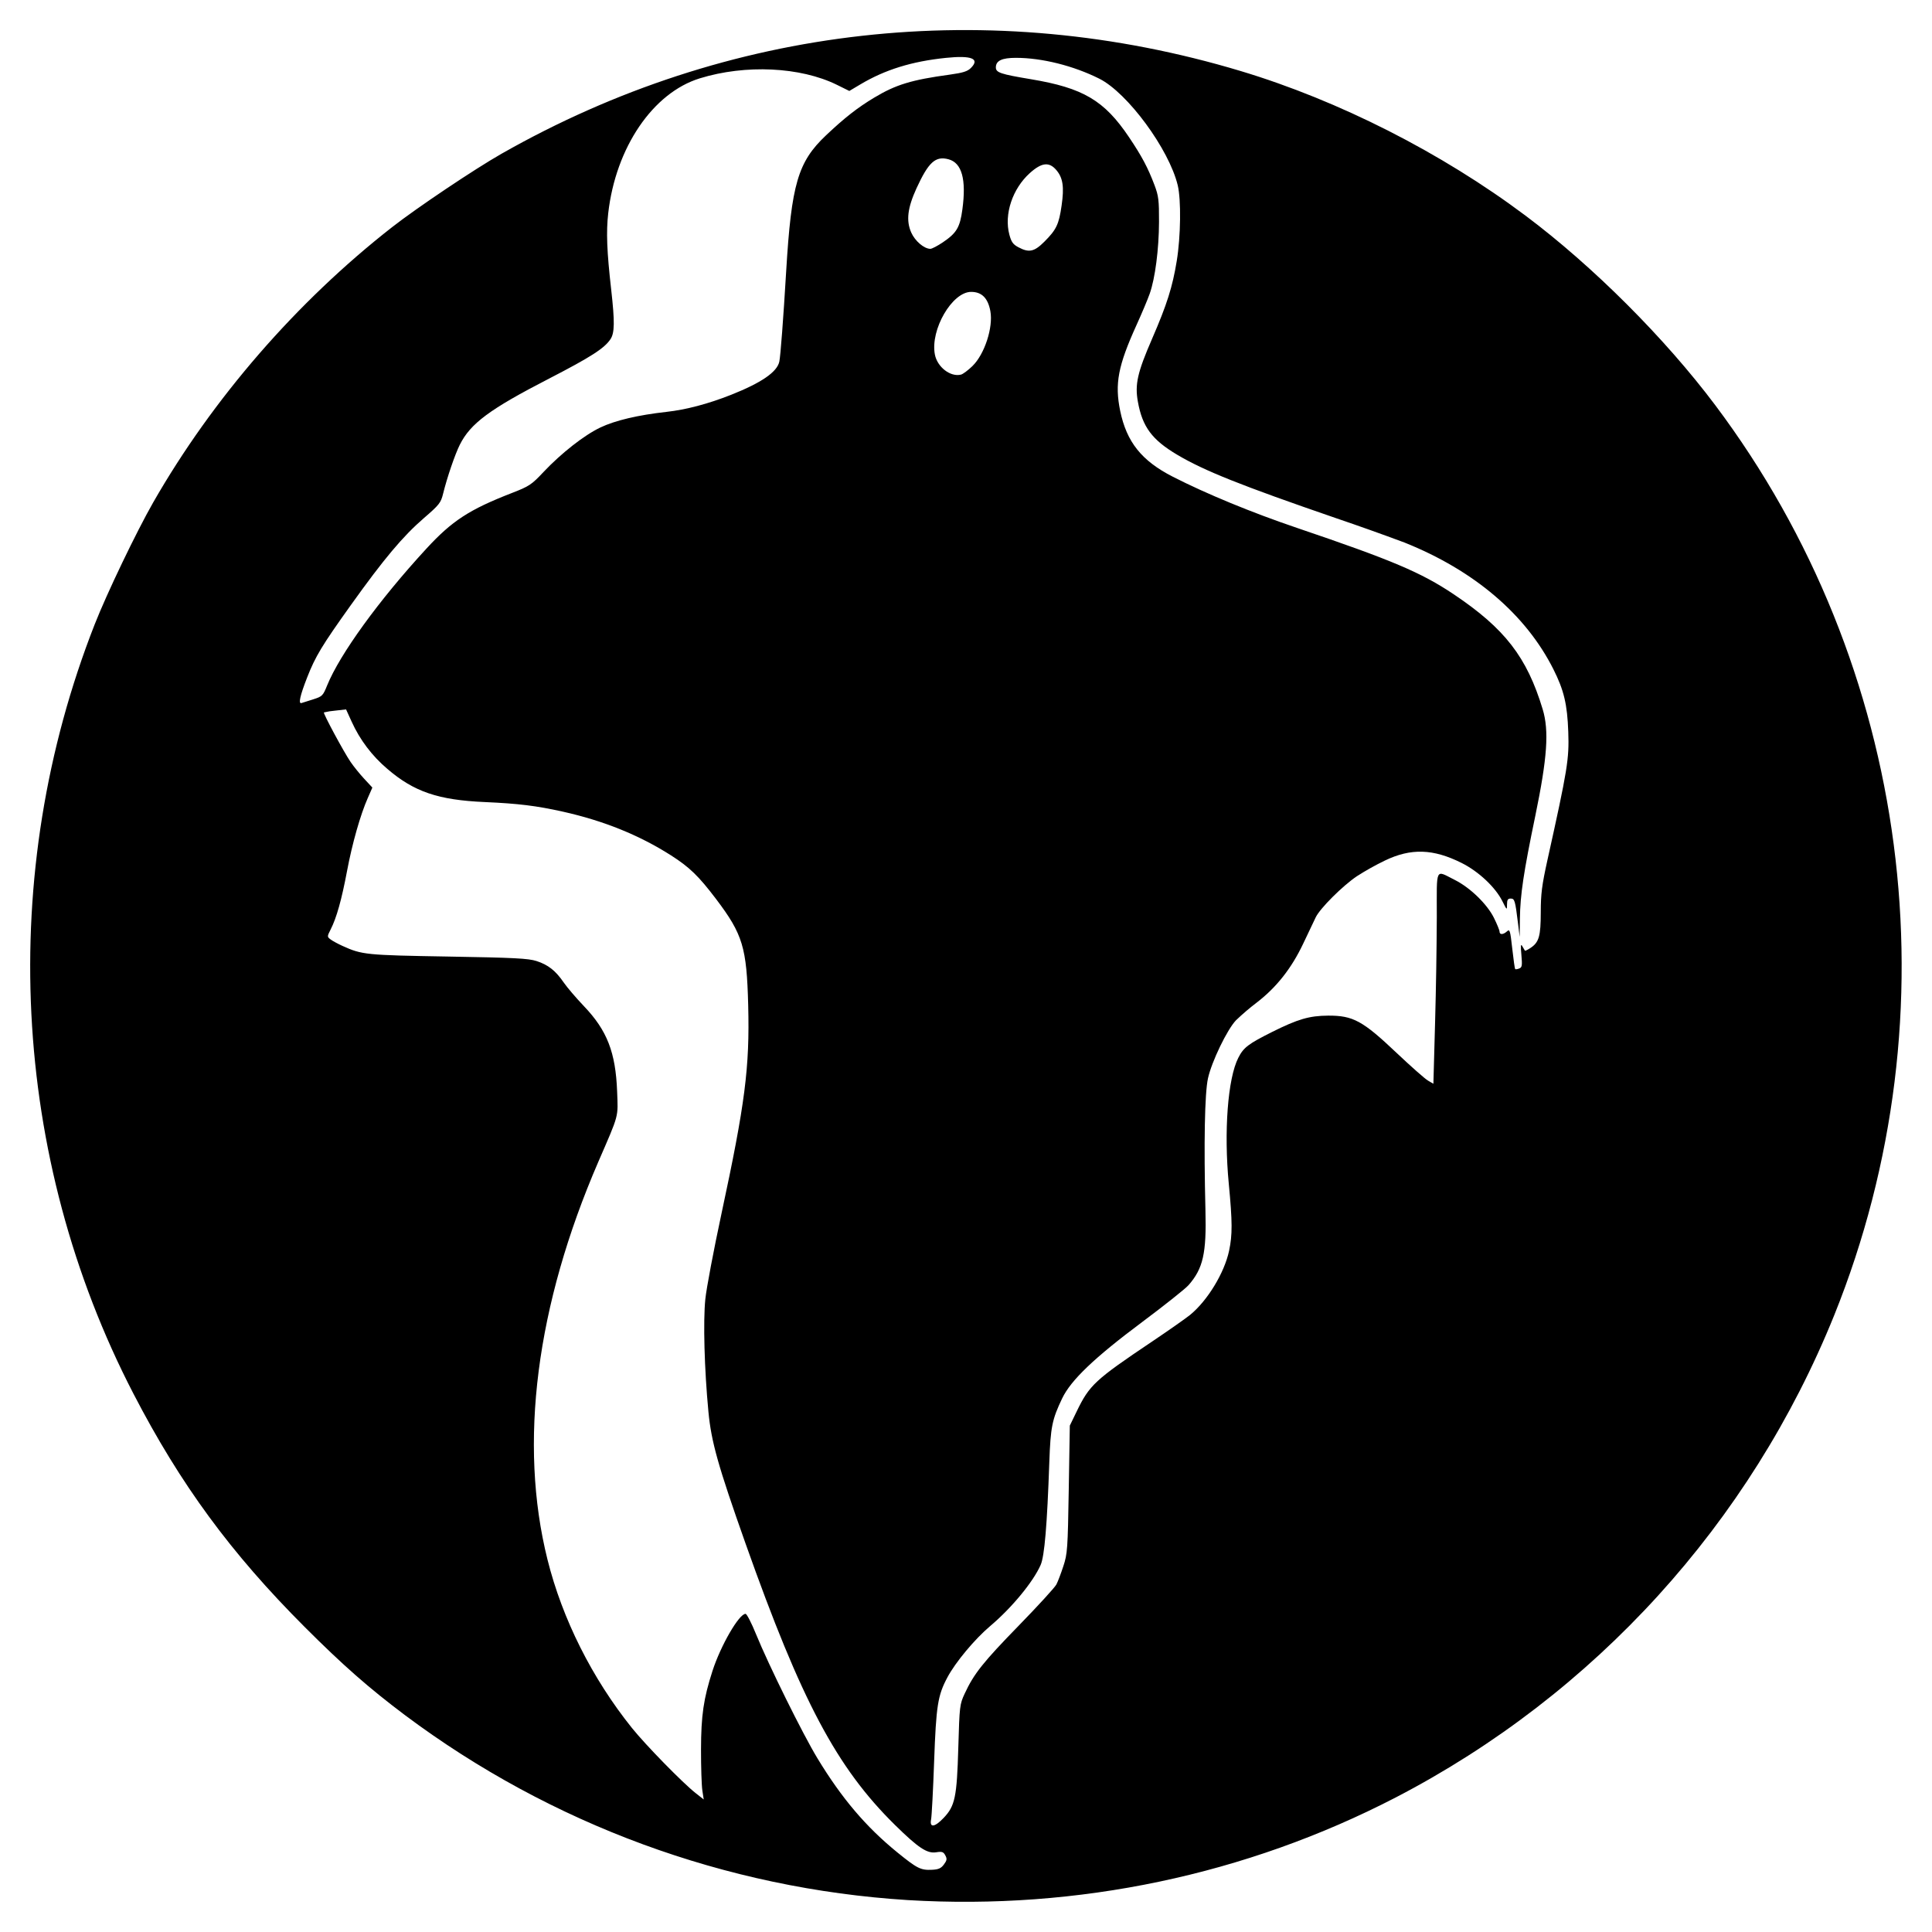
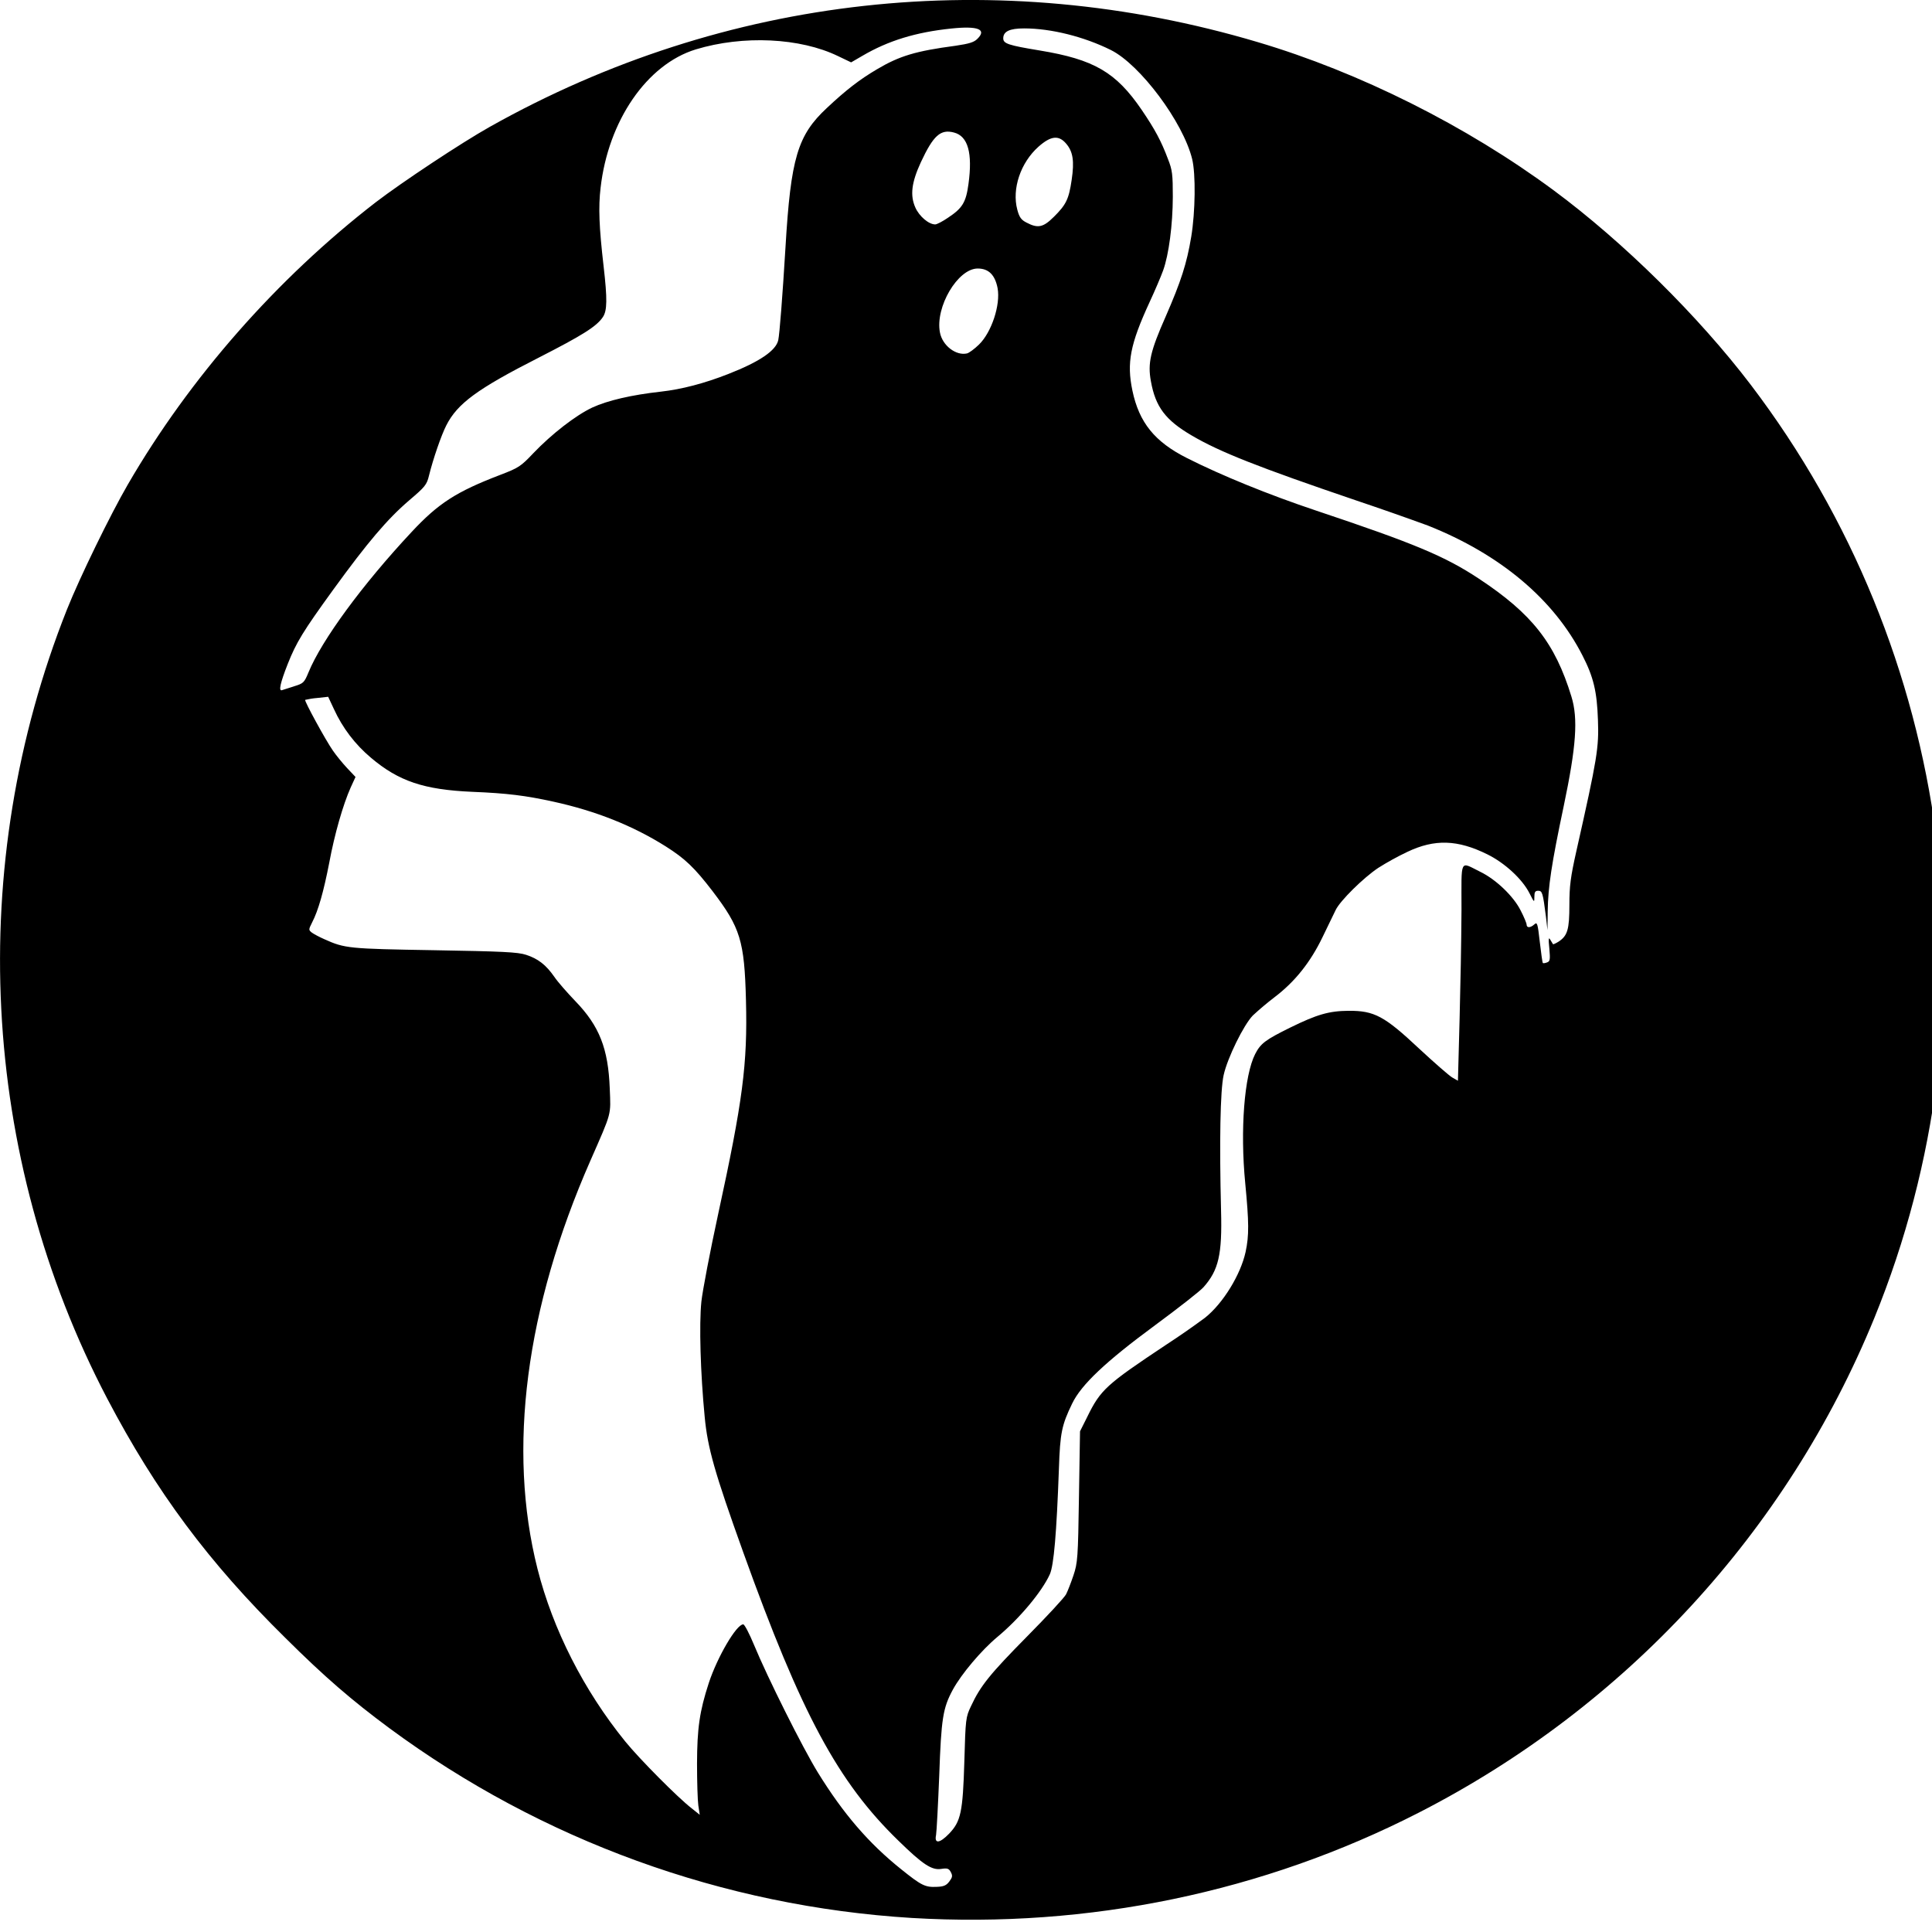
- <svg xmlns="http://www.w3.org/2000/svg" width="64" height="64">
-   <path d="M30.074 62.943A31.055 31.055 0 0 1 13.42 56.82c-1.202-.903-2.06-1.657-3.324-2.921-2.446-2.447-4.118-4.723-5.674-7.728C.362 38.334-.11 28.951 3.138 20.68c.401-1.023 1.385-3.072 1.936-4.035 1.971-3.443 4.75-6.645 7.912-9.118.822-.643 2.73-1.923 3.628-2.434C24.118.825 32.788-.144 41.102 2.354c3.251.978 6.654 2.706 9.44 4.795 2.224 1.667 4.612 4.053 6.278 6.273 6.473 8.625 7.977 20.124 3.942 30.144a31.126 31.126 0 0 1-14.53 15.979c-4.952 2.563-10.528 3.736-16.158 3.398zm1.194-1.18c.101-.136.109-.185.047-.301-.063-.118-.11-.133-.302-.103-.301.049-.593-.145-1.365-.904-1.931-1.9-3.101-4.103-4.95-9.321-.913-2.58-1.136-3.371-1.231-4.373-.134-1.406-.177-2.99-.102-3.726.037-.36.277-1.63.533-2.822.785-3.655.939-4.85.887-6.909-.049-1.922-.178-2.35-1.062-3.52-.582-.767-.879-1.055-1.497-1.45-1.056-.672-2.23-1.146-3.585-1.448-.879-.195-1.463-.267-2.587-.317-1.538-.067-2.343-.342-3.224-1.1a4.46 4.46 0 0 1-1.182-1.565l-.184-.404-.355.04a2.507 2.507 0 0 0-.379.06c-.033.027.656 1.307.882 1.638.104.153.31.407.457.565l.266.286-.15.342c-.246.555-.517 1.507-.69 2.428-.177.94-.347 1.549-.54 1.926-.12.237-.12.246-.008.332.064.05.241.146.395.216.65.295.774.308 3.505.354 2.181.037 2.657.061 2.927.149.383.123.634.321.901.712.108.158.41.511.67.784.766.802 1.048 1.528 1.098 2.822.033.876.073.728-.62 2.326-2.065 4.77-2.649 9.331-1.686 13.186.492 1.968 1.476 3.929 2.798 5.577.456.567 1.685 1.824 2.114 2.16l.263.207-.046-.3c-.025-.164-.045-.774-.044-1.354.003-1.134.083-1.682.38-2.605.274-.845.881-1.894 1.096-1.89.04 0 .195.3.344.667.425 1.041 1.552 3.32 2.038 4.12.805 1.327 1.611 2.275 2.65 3.119.653.53.771.59 1.144.572.214-.01.3-.048.394-.176zm-.008-1.543c.377-.396.438-.687.485-2.326.04-1.385.047-1.437.213-1.794.305-.657.608-1.037 1.787-2.247.637-.654 1.199-1.268 1.249-1.365.05-.097.154-.371.232-.61.134-.407.145-.565.178-2.543l.035-2.11.225-.464c.426-.882.604-1.047 2.504-2.323.546-.367 1.11-.763 1.255-.88.576-.47 1.137-1.393 1.292-2.124.113-.533.111-.953-.01-2.222-.166-1.723-.034-3.483.314-4.168.174-.344.328-.462 1.123-.86.856-.427 1.232-.536 1.858-.54.821-.003 1.14.17 2.255 1.226.476.45.947.867 1.047.925l.181.106.056-2.029a159.6 159.6 0 0 0 .057-3.501c0-1.682-.064-1.552.6-1.22.503.253 1.062.794 1.29 1.249.103.208.188.415.188.46 0 .11.12.107.247-.007.092-.084.107-.036.174.567.04.363.084.67.097.683.012.012.072.004.133-.02.095-.036.105-.096.073-.45-.029-.319-.021-.382.032-.286.038.068.076.133.085.145.01.011.09-.028.18-.087.286-.187.344-.387.345-1.187 0-.607.038-.9.22-1.724.669-3.016.723-3.347.691-4.249-.032-.913-.143-1.381-.494-2.078-.914-1.815-2.623-3.27-4.93-4.194a82.124 82.124 0 0 0-2.275-.81c-3.144-1.082-4.363-1.569-5.256-2.099-.835-.496-1.152-.923-1.302-1.755-.104-.579-.017-.965.473-2.093.49-1.13.672-1.705.814-2.57.133-.811.149-2.031.032-2.512-.29-1.195-1.66-3.056-2.594-3.526-.857-.43-1.903-.692-2.766-.692-.465 0-.664.095-.664.317 0 .172.154.223 1.16.391 1.733.289 2.434.703 3.253 1.923.425.632.624 1.008.842 1.584.135.358.152.501.15 1.22-.004.911-.128 1.867-.309 2.38-.066.188-.262.652-.434 1.031-.615 1.355-.728 1.947-.544 2.846.213 1.034.71 1.656 1.744 2.184 1.11.567 2.611 1.186 4.112 1.695 3.15 1.068 4.115 1.477 5.19 2.197 1.696 1.137 2.428 2.082 2.95 3.81.216.712.153 1.611-.244 3.532-.39 1.878-.5 2.618-.51 3.399l-.008.612-.053-.434c-.095-.775-.113-.837-.244-.837-.095 0-.122.042-.122.198 0 .193-.004.19-.154-.111-.23-.461-.786-.984-1.347-1.265-.945-.473-1.68-.497-2.545-.081a9.008 9.008 0 0 0-.929.52c-.475.32-1.22 1.064-1.362 1.36l-.417.877c-.385.812-.883 1.444-1.533 1.944a7.95 7.95 0 0 0-.691.59c-.293.306-.806 1.369-.928 1.922-.109.492-.14 2.16-.084 4.373.037 1.424-.078 1.929-.56 2.479-.106.12-.797.67-1.535 1.221-1.587 1.185-2.363 1.925-2.653 2.534-.333.697-.383.946-.424 2.108-.073 2.091-.159 3.111-.287 3.405-.245.558-.955 1.42-1.669 2.023-.515.435-1.153 1.2-1.42 1.702-.32.6-.373.932-.44 2.789-.033.941-.079 1.802-.1 1.913-.059.288.116.269.416-.047zM10.38 23.165c.293-.093.319-.118.455-.455.422-1.04 1.72-2.831 3.287-4.532.854-.928 1.423-1.298 2.833-1.846.577-.224.651-.273 1.047-.694.592-.627 1.35-1.222 1.886-1.477.488-.233 1.246-.412 2.19-.517.652-.072 1.384-.266 2.142-.566 1.002-.397 1.524-.756 1.596-1.099.04-.194.132-1.401.227-2.992.173-2.889.388-3.624 1.32-4.504.615-.582 1.048-.92 1.595-1.248.721-.433 1.236-.59 2.507-.763.432-.06.585-.107.697-.22.309-.308.025-.423-.827-.335-1.132.117-2.016.391-2.835.879l-.365.217-.411-.203c-1.21-.596-3.03-.682-4.542-.215-1.556.48-2.787 2.294-3.034 4.469-.07.62-.046 1.262.1 2.543.118 1.052.113 1.419-.024 1.627-.202.305-.649.592-2.04 1.31-1.968 1.014-2.598 1.482-2.953 2.19-.16.321-.421 1.084-.553 1.621-.074.302-.127.368-.635.807-.697.602-1.322 1.346-2.422 2.884-.957 1.34-1.173 1.696-1.446 2.395-.238.608-.298.883-.187.848l.393-.124zm21.834-11.04c.401-.389.692-1.282.593-1.819-.08-.432-.285-.637-.637-.637-.63 0-1.356 1.25-1.202 2.07.078.42.518.759.867.67.065-.016.235-.144.38-.284zm2.384-4.121c.395-.395.48-.571.569-1.195.089-.615.045-.914-.17-1.17-.24-.286-.488-.26-.883.095-.575.518-.857 1.363-.678 2.037.065.245.122.325.297.418.355.19.527.153.865-.185zm-3.366.024c.457-.308.568-.495.648-1.09.135-.998-.017-1.544-.46-1.662-.432-.115-.661.094-1.06.962-.298.652-.348 1.071-.174 1.465.125.282.426.539.633.54.052 0 .238-.097.413-.215z" />
+ <svg xmlns="http://www.w3.org/2000/svg" width="64pt" height="64pt" viewBox="0 0 64 64">
+   <path d="M30.207 63.535a32.5 32.5 0 0 1-17.3-6.281c-1.25-.926-2.145-1.695-3.454-2.996-2.547-2.508-4.281-4.844-5.898-7.922-4.215-8.04-4.707-17.668-1.336-26.148.418-1.051 1.441-3.149 2.015-4.137 2.047-3.531 4.934-6.817 8.215-9.352.86-.66 2.84-1.972 3.774-2.496 7.793-4.379 16.804-5.375 25.441-2.808 3.375 1 6.914 2.773 9.809 4.914 2.308 1.71 4.789 4.16 6.523 6.437 6.723 8.844 8.285 20.64 4.094 30.914-2.89 7.07-8.242 12.883-15.098 16.39-5.14 2.63-10.937 3.833-16.785 3.485zm1.242-1.21c.102-.138.113-.188.047-.31-.062-.12-.117-.136-.316-.105-.313.05-.614-.148-1.414-.93-2.008-1.945-3.223-4.207-5.145-9.558-.95-2.645-1.18-3.457-1.277-4.484-.14-1.442-.188-3.067-.11-3.82.04-.368.29-1.673.555-2.895.816-3.75.977-4.973.922-7.086-.05-1.973-.188-2.41-1.102-3.61-.605-.789-.914-1.082-1.554-1.488-1.098-.691-2.32-1.176-3.727-1.484-.914-.2-1.52-.278-2.687-.325-1.598-.07-2.434-.351-3.352-1.128a4.594 4.594 0 0 1-1.226-1.61l-.192-.41-.367.04a2.596 2.596 0 0 0-.395.062c-.035.03.68 1.34.918 1.68.106.156.32.417.473.581l.277.293-.16.348c-.254.57-.535 1.547-.71 2.492-.188.965-.364 1.586-.567 1.977-.121.242-.121.25-.008.34.07.05.254.148.414.218.676.305.805.317 3.64.364 2.266.039 2.762.062 3.04.152.398.129.66.332.937.73.11.164.426.524.696.805.793.82 1.09 1.566 1.14 2.895.035.902.078.75-.64 2.386-2.149 4.89-2.754 9.57-1.754 13.524.511 2.015 1.535 4.027 2.906 5.718.473.583 1.754 1.872 2.2 2.215l.269.215-.047-.308c-.024-.168-.043-.793-.043-1.387.004-1.168.082-1.727.39-2.672.286-.867.918-1.945 1.141-1.941.043 0 .203.308.36.687.44 1.066 1.609 3.406 2.113 4.223.84 1.36 1.676 2.336 2.754 3.199.68.547.8.605 1.191.586.223-.008.313-.047.41-.18zm-.008-1.583c.387-.406.454-.707.504-2.387.04-1.421.047-1.472.22-1.835.315-.68.632-1.067 1.858-2.31.66-.667 1.243-1.296 1.293-1.398.051-.101.16-.378.243-.624.14-.418.152-.583.183-2.61l.035-2.164.239-.477c.441-.902.629-1.07 2.601-2.382a26.712 26.712 0 0 0 1.301-.903c.602-.48 1.18-1.43 1.344-2.18.117-.542.113-.976-.012-2.277-.172-1.765-.031-3.57.328-4.277.18-.352.34-.473 1.164-.879.89-.437 1.285-.55 1.934-.555.851-.004 1.183.172 2.34 1.258.496.461.988.89 1.09.95l.19.109.056-2.082c.03-1.196.054-2.395.062-3.59 0-1.727-.07-1.59.621-1.25.524.254 1.102.812 1.336 1.277.113.215.2.43.2.473 0 .113.124.113.257-.008.094-.086.11-.035.18.586.043.367.086.684.101.695.012.012.075.004.137-.02.102-.034.11-.097.078-.46-.035-.328-.023-.39.031-.293.04.07.083.137.09.148.008.012.094-.027.188-.086.293-.195.355-.398.355-1.218 0-.625.04-.926.23-1.774.696-3.09.75-3.426.716-4.351-.032-.938-.145-1.418-.512-2.133-.95-1.863-2.723-3.352-5.121-4.305a99.467 99.467 0 0 0-2.364-.828c-3.265-1.11-4.53-1.61-5.46-2.156-.868-.508-1.2-.946-1.352-1.797-.11-.594-.02-.992.492-2.149.504-1.156.696-1.746.844-2.636.137-.828.152-2.082.031-2.574-.3-1.227-1.726-3.133-2.695-3.614-.887-.441-1.977-.715-2.871-.715-.485 0-.692.102-.692.329 0 .175.164.23 1.207.402 1.801.297 2.528.719 3.38 1.969.44.648.648 1.035.87 1.629.145.363.16.511.16 1.25-.003.933-.132 1.914-.32 2.437-.07.195-.273.672-.453 1.059-.64 1.39-.758 2-.566 2.921.222 1.06.738 1.7 1.812 2.239 1.153.582 2.711 1.215 4.274 1.738 3.273 1.094 4.273 1.516 5.39 2.254 1.762 1.164 2.524 2.133 3.067 3.906.226.73.16 1.653-.254 3.625-.406 1.922-.52 2.684-.531 3.485l-.008.625-.051-.446c-.102-.793-.121-.855-.258-.855-.098 0-.125.043-.125.203 0 .195-.004.191-.16-.117-.238-.473-.82-1.008-1.398-1.293-.985-.488-1.747-.512-2.649-.082a9.275 9.275 0 0 0-.965.531c-.492.328-1.265 1.09-1.41 1.395l-.437.902c-.399.828-.914 1.476-1.59 1.988-.25.192-.492.395-.719.606-.305.316-.84 1.406-.965 1.972-.113.504-.144 2.215-.086 4.489.04 1.457-.082 1.976-.582 2.539-.11.125-.828.687-1.597 1.254-1.649 1.214-2.454 1.976-2.754 2.601-.344.711-.399.969-.438 2.156-.078 2.149-.168 3.196-.3 3.496-.258.57-.993 1.457-1.735 2.075-.535.445-1.195 1.23-1.477 1.746-.332.613-.386.953-.453 2.86-.039.968-.086 1.847-.105 1.96-.063.297.12.277.433-.047zM9.742 22.734c.305-.093.336-.117.477-.46.437-1.067 1.785-2.907 3.414-4.649.887-.953 1.48-1.336 2.941-1.895.602-.23.68-.28 1.09-.714.613-.641 1.402-1.254 1.957-1.516.508-.234 1.297-.418 2.277-.527.68-.075 1.438-.274 2.223-.582 1.043-.407 1.586-.778 1.66-1.125.043-.2.14-1.438.239-3.07.175-2.966.402-3.716 1.37-4.618.637-.598 1.087-.945 1.657-1.281.75-.445 1.285-.606 2.605-.781.45-.067.61-.114.723-.227.324-.316.027-.437-.86-.344-1.175.121-2.093.403-2.945.903l-.375.218-.433-.207c-1.254-.609-3.145-.699-4.715-.222-1.617.496-2.899 2.36-3.152 4.586-.075.636-.051 1.293.101 2.605.125 1.082.117 1.461-.023 1.672-.207.313-.676.605-2.121 1.344-2.043 1.039-2.7 1.523-3.067 2.246-.168.328-.437 1.11-.574 1.664-.074.309-.133.375-.66.824-.723.621-1.371 1.383-2.516 2.961-.996 1.375-1.219 1.738-1.504 2.457-.246.625-.308.906-.191.867l.406-.129zm22.688-11.32c.414-.402.718-1.312.617-1.867-.086-.442-.297-.652-.66-.652-.66 0-1.414 1.28-1.25 2.12.082.434.535.778.898.692.067-.016.246-.148.395-.293zm2.476-4.226c.41-.407.5-.586.594-1.227.094-.629.043-.938-.18-1.2-.246-.292-.508-.265-.918.098-.597.532-.886 1.399-.703 2.086.067.254.13.34.309.43.37.195.55.16.898-.188zm-3.5.023c.477-.316.594-.508.676-1.117.14-1.024-.016-1.582-.477-1.703-.449-.121-.687.097-1.101.984-.309.672-.363 1.098-.18 1.504.13.289.442.555.656.555.055 0 .25-.102.426-.223zm0 0" />
</svg>
